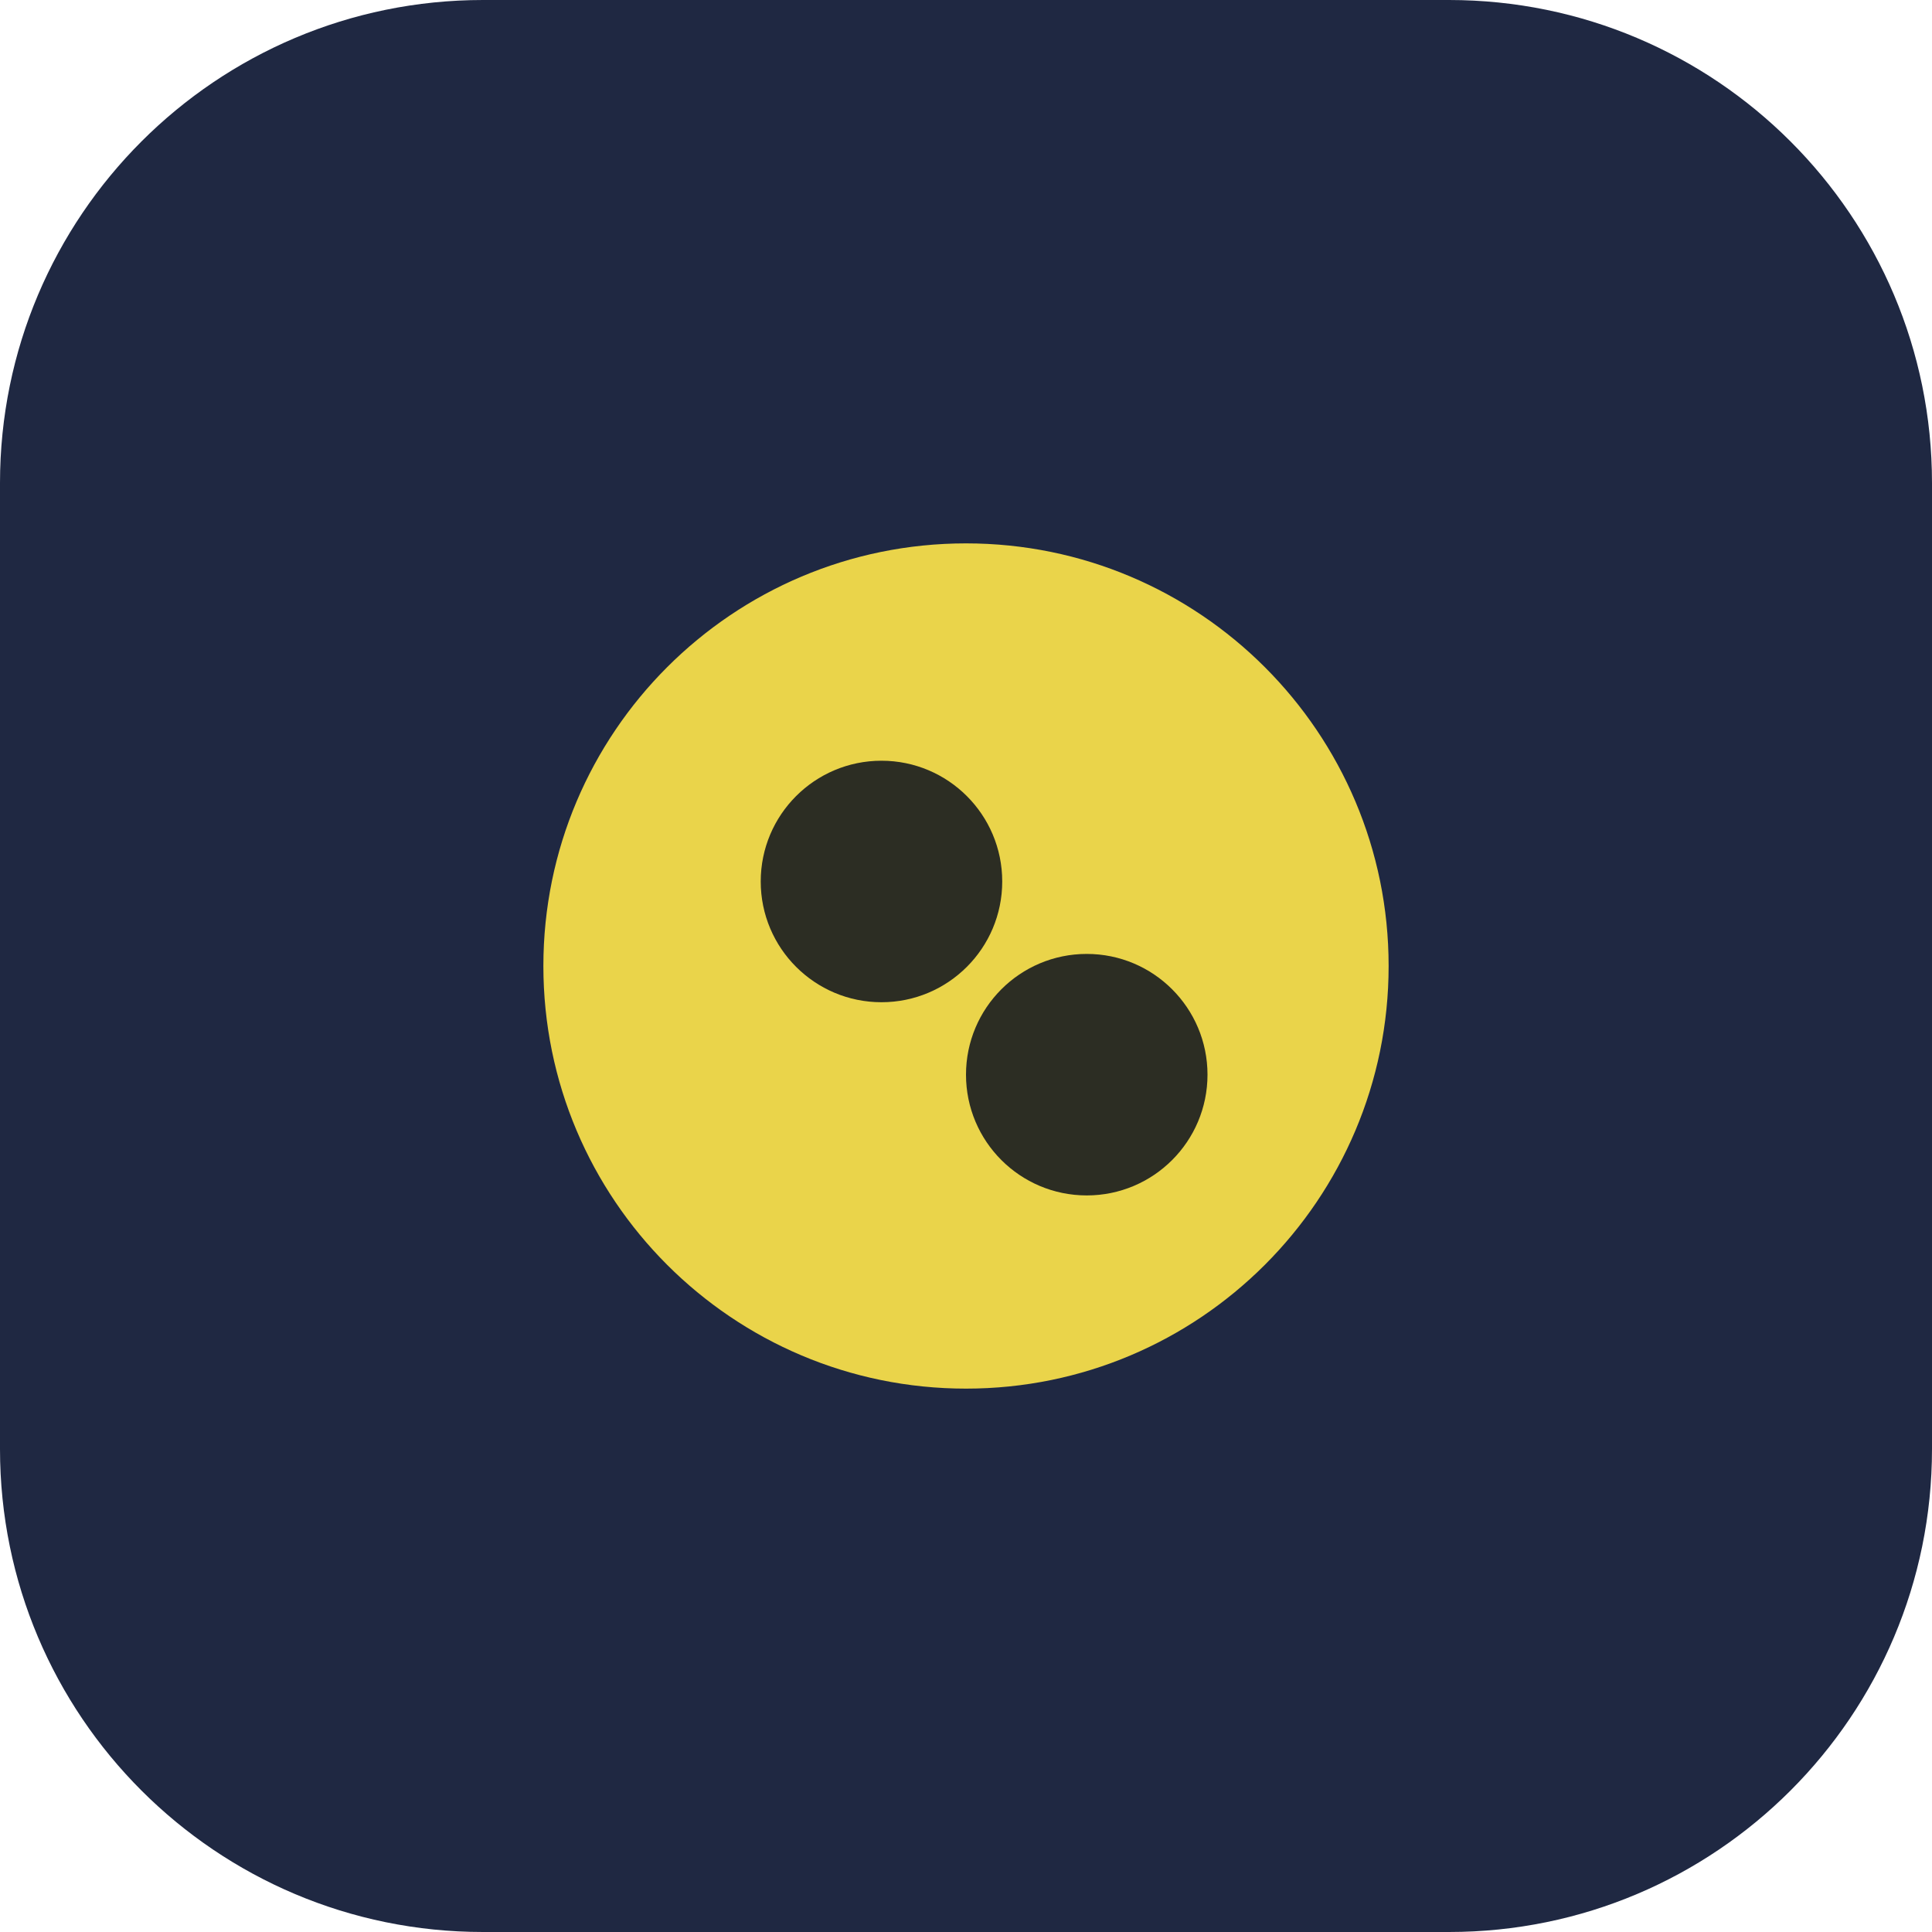
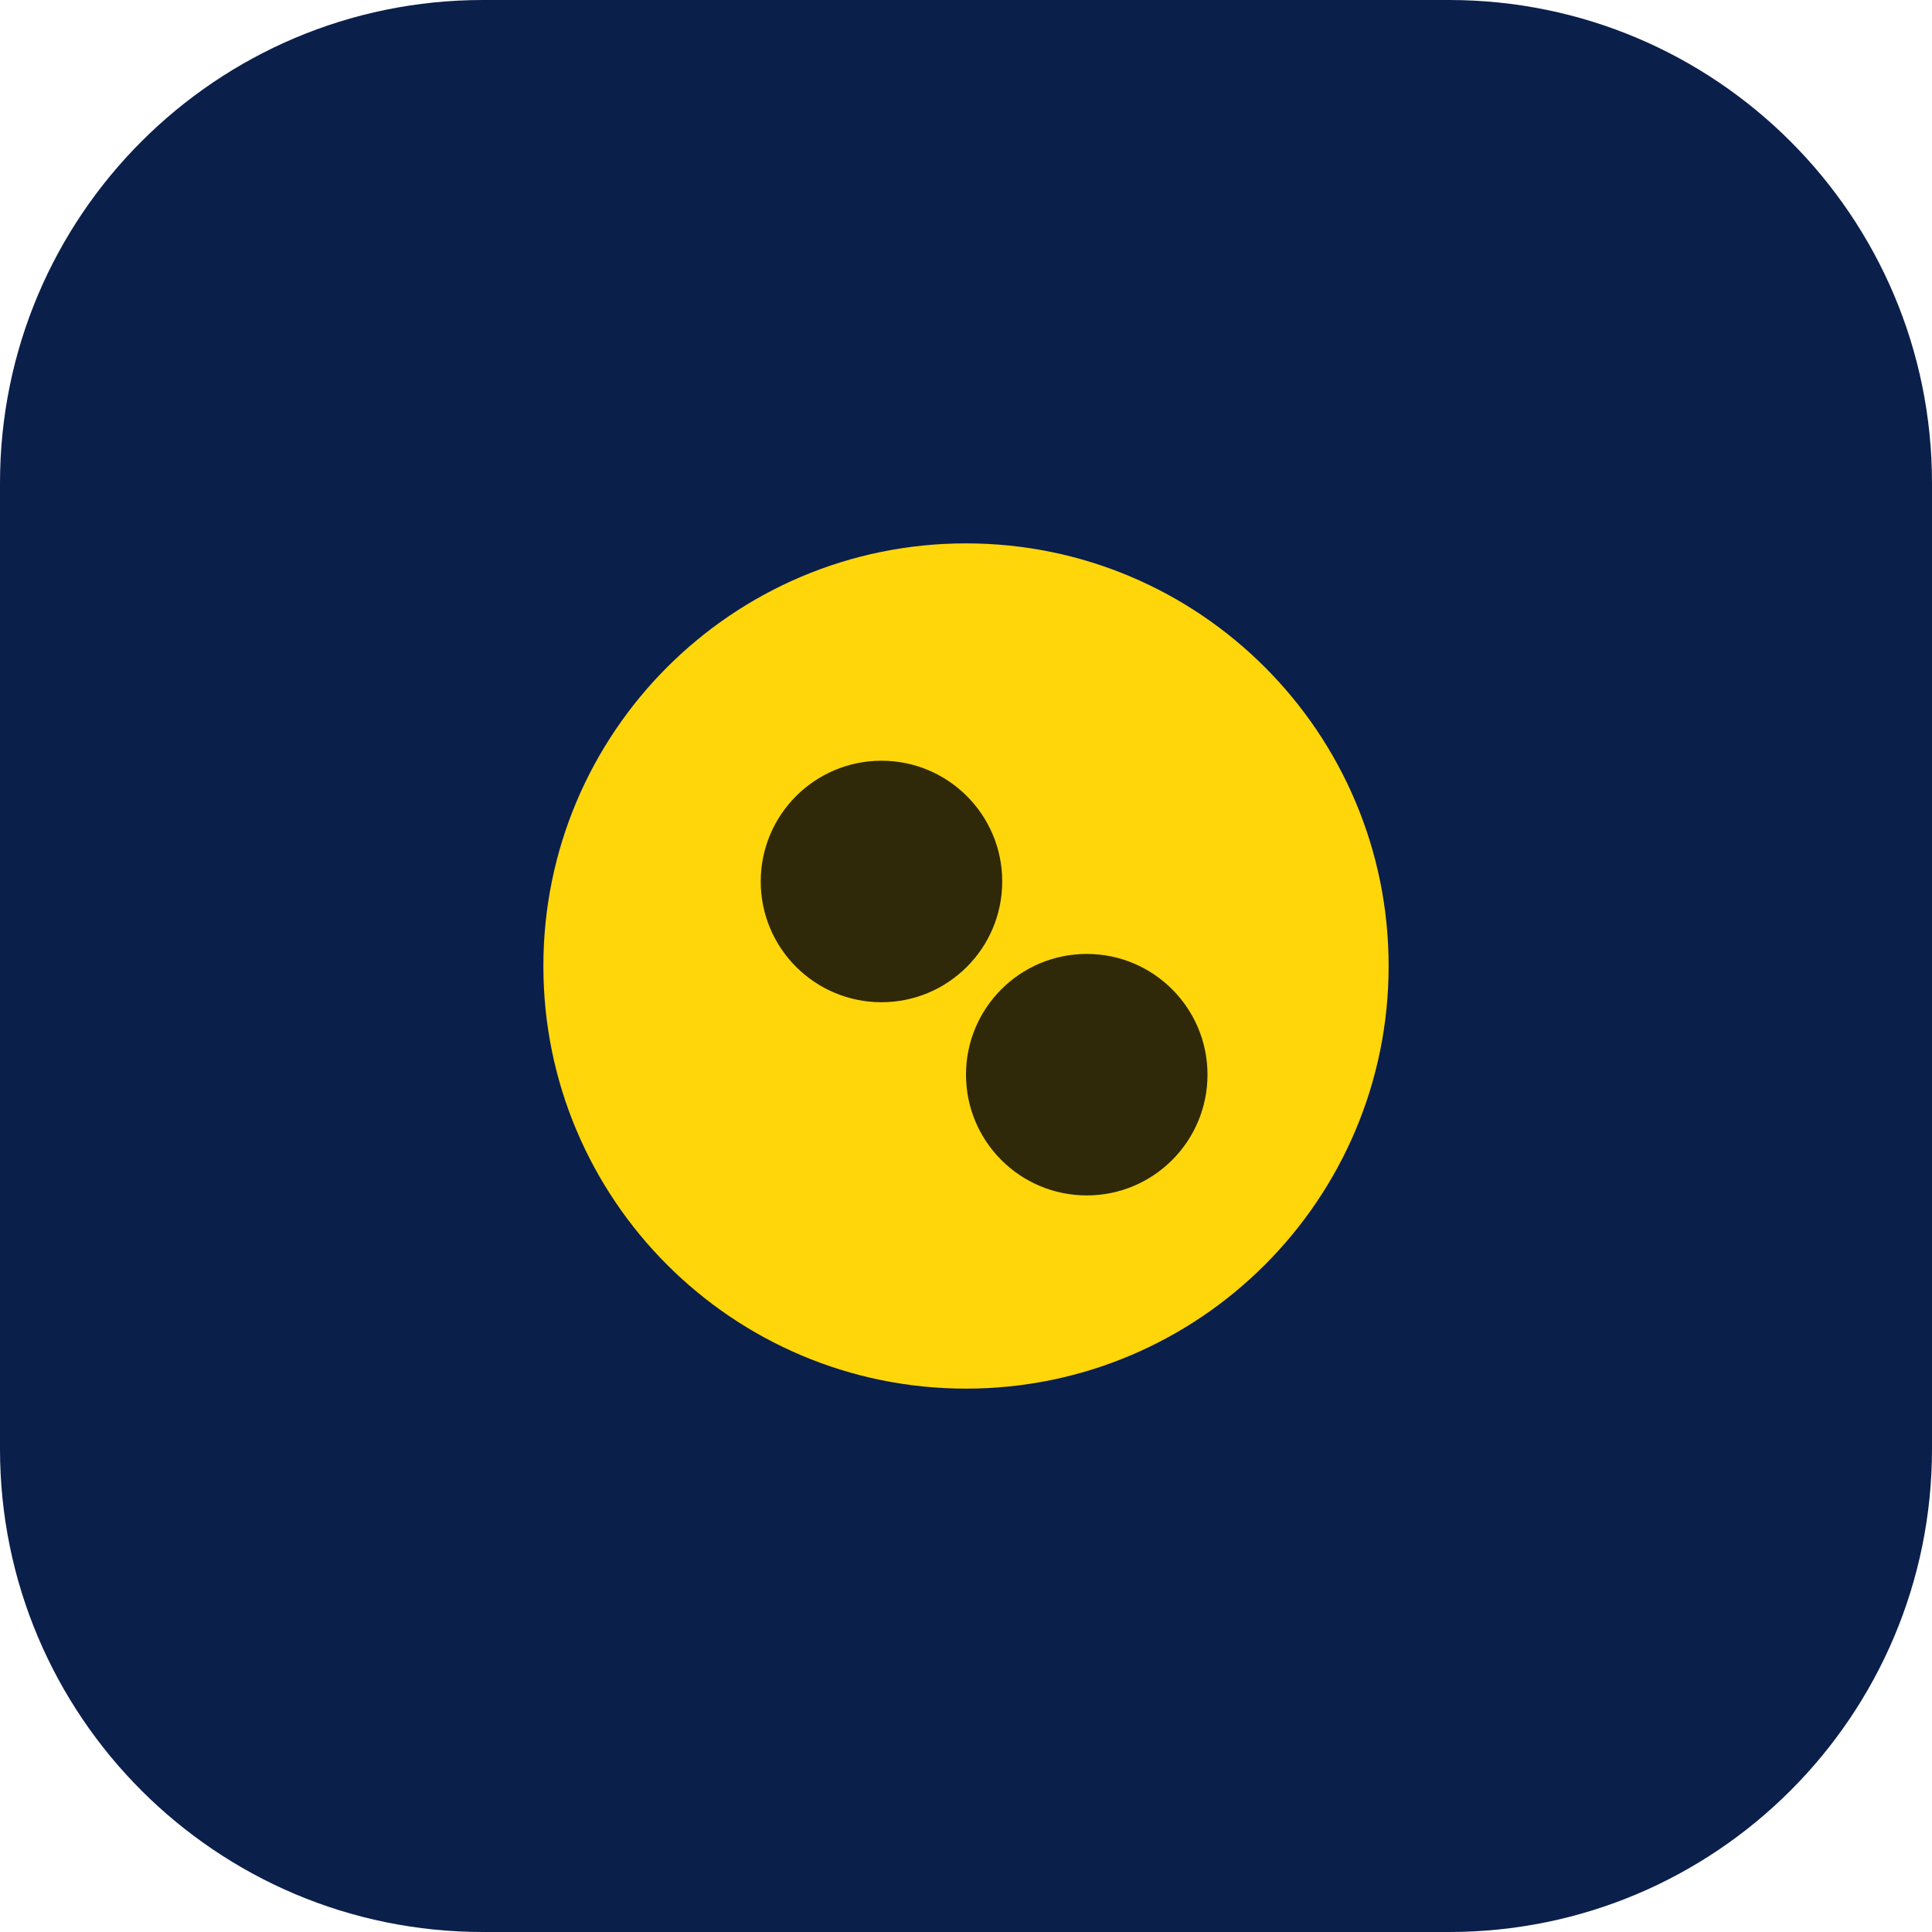
<svg xmlns="http://www.w3.org/2000/svg" viewBox="0 0 32 32">
-   <rect width="32" height="32" rx="8" fill="#1f2842" />
-   <circle cx="16" cy="16" r="7" fill="#ead44a" />
-   <circle cx="14.6" cy="14.6" r="2" fill="#0b0f1c" opacity=".85" />
-   <circle cx="18" cy="17.8" r="2" fill="#0b0f1c" opacity=".85" />
+   <rect width="32" height="32" rx="8" fill="#0b1f4b" />
+   <circle cx="16" cy="16" r="7" fill="#ffd60a" />
+   <circle cx="14.6" cy="14.6" r="2" fill="#0a0a0a" opacity=".85" />
+   <circle cx="18" cy="17.8" r="2" fill="#0a0a0a" opacity=".85" />
</svg>
